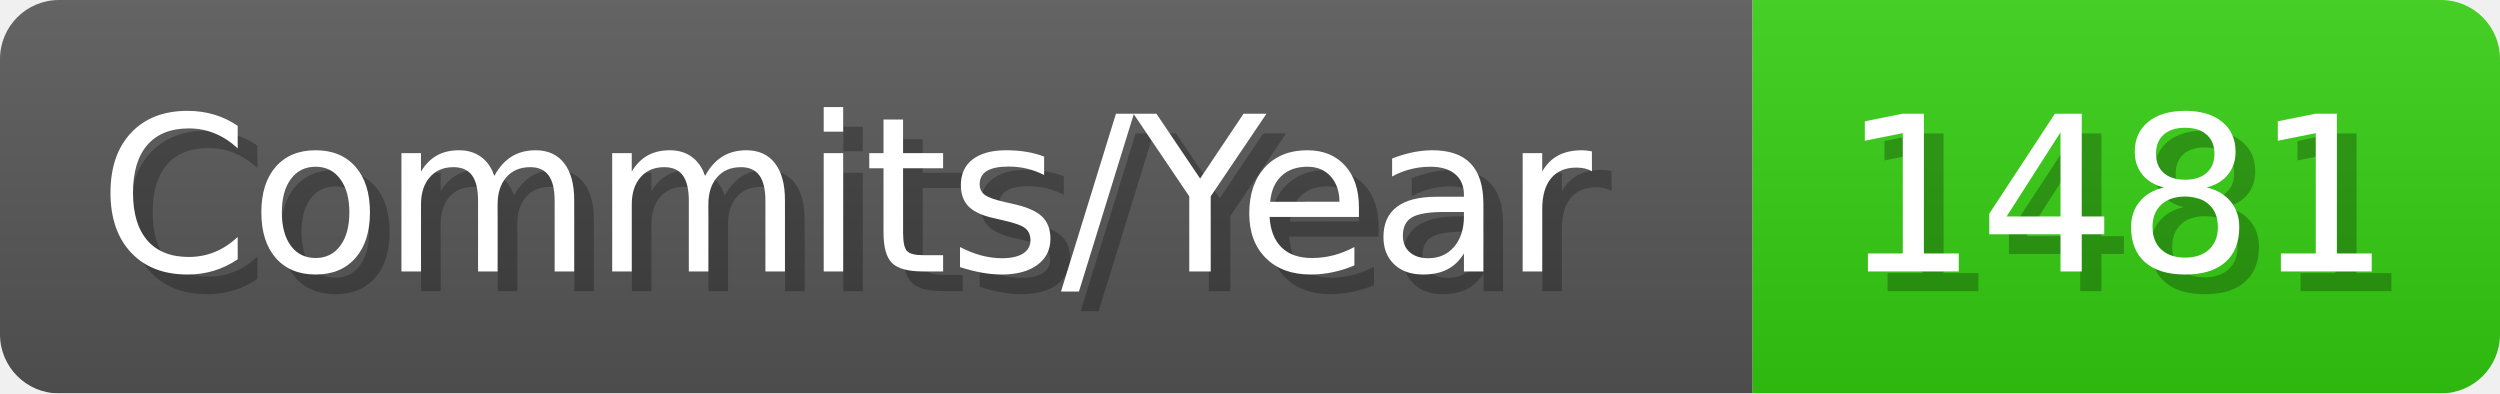
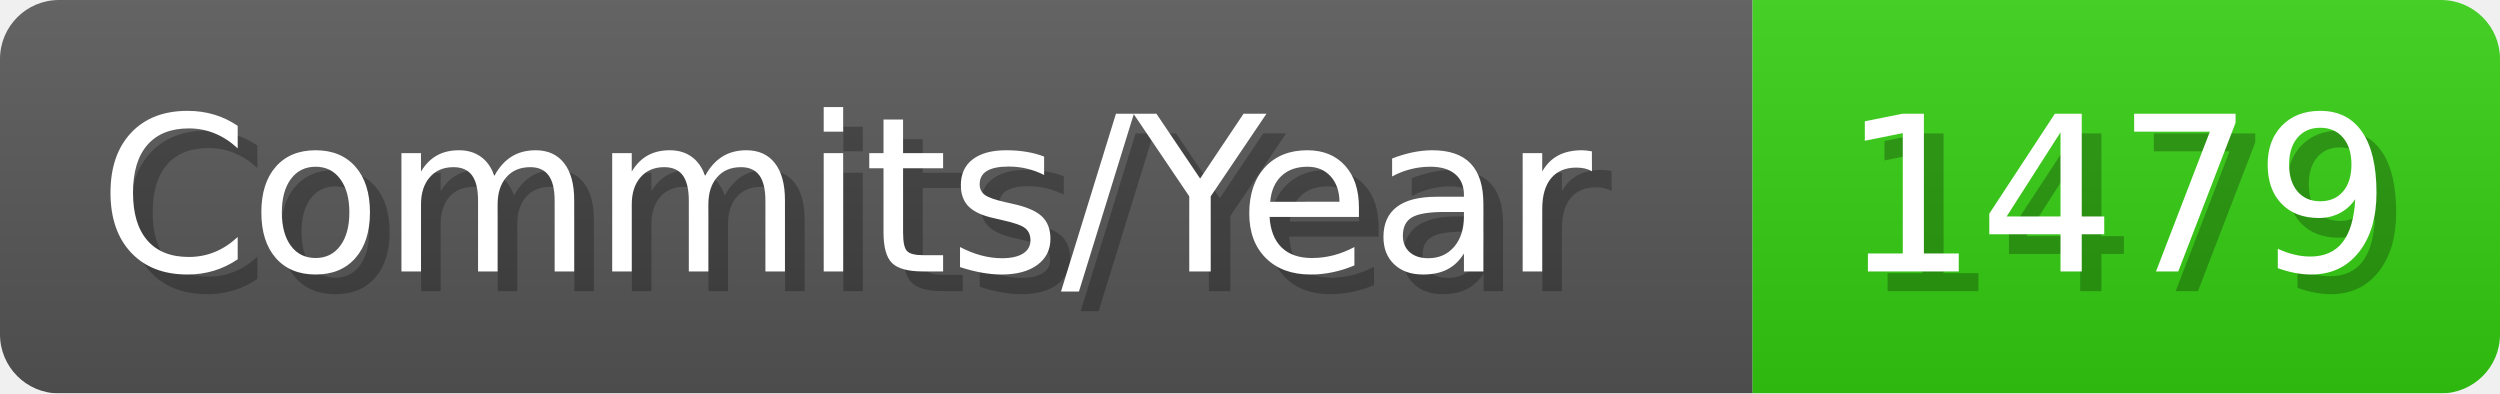
- <svg xmlns="http://www.w3.org/2000/svg" width="127.1" height="20" viewBox="0 0 1271 200" role="img" aria-label="Commits/Year: 1481">
+ <svg xmlns="http://www.w3.org/2000/svg" width="127.1" height="20" viewBox="0 0 1271 200" role="img" aria-label="Commits/Year: 1479">
  <linearGradient id="aUPdi" x2="0" y2="100%">
    <stop offset="0" stop-opacity=".1" stop-color="#EEE" />
    <stop offset="1" stop-opacity=".1" />
  </linearGradient>
  <mask id="WfAiQ">
    <rect width="1271" height="200" rx="30" fill="#FFF" />
  </mask>
  <g mask="url(#WfAiQ)">
    <rect width="891" height="200" fill="#555" />
    <rect width="380" height="200" fill="#3C1" x="891" />
    <rect width="1271" height="200" fill="url(#aUPdi)" />
  </g>
  <g aria-hidden="true" fill="#fff" text-anchor="start" font-family="Verdana,DejaVu Sans,sans-serif" font-size="110">
    <text x="60" y="148" textLength="791" fill="#000" opacity="0.25">Commits/Year</text>
    <text x="50" y="138" textLength="791">Commits/Year</text>
-     <text x="946" y="148" textLength="280" fill="#000" opacity="0.25">1481</text>
-     <text x="936" y="138" textLength="280">1481</text>
+     <text x="946" y="148" textLength="280" fill="#000" opacity="0.25">1479</text>
+     <text x="936" y="138" textLength="280">1479</text>
  </g>
</svg>
